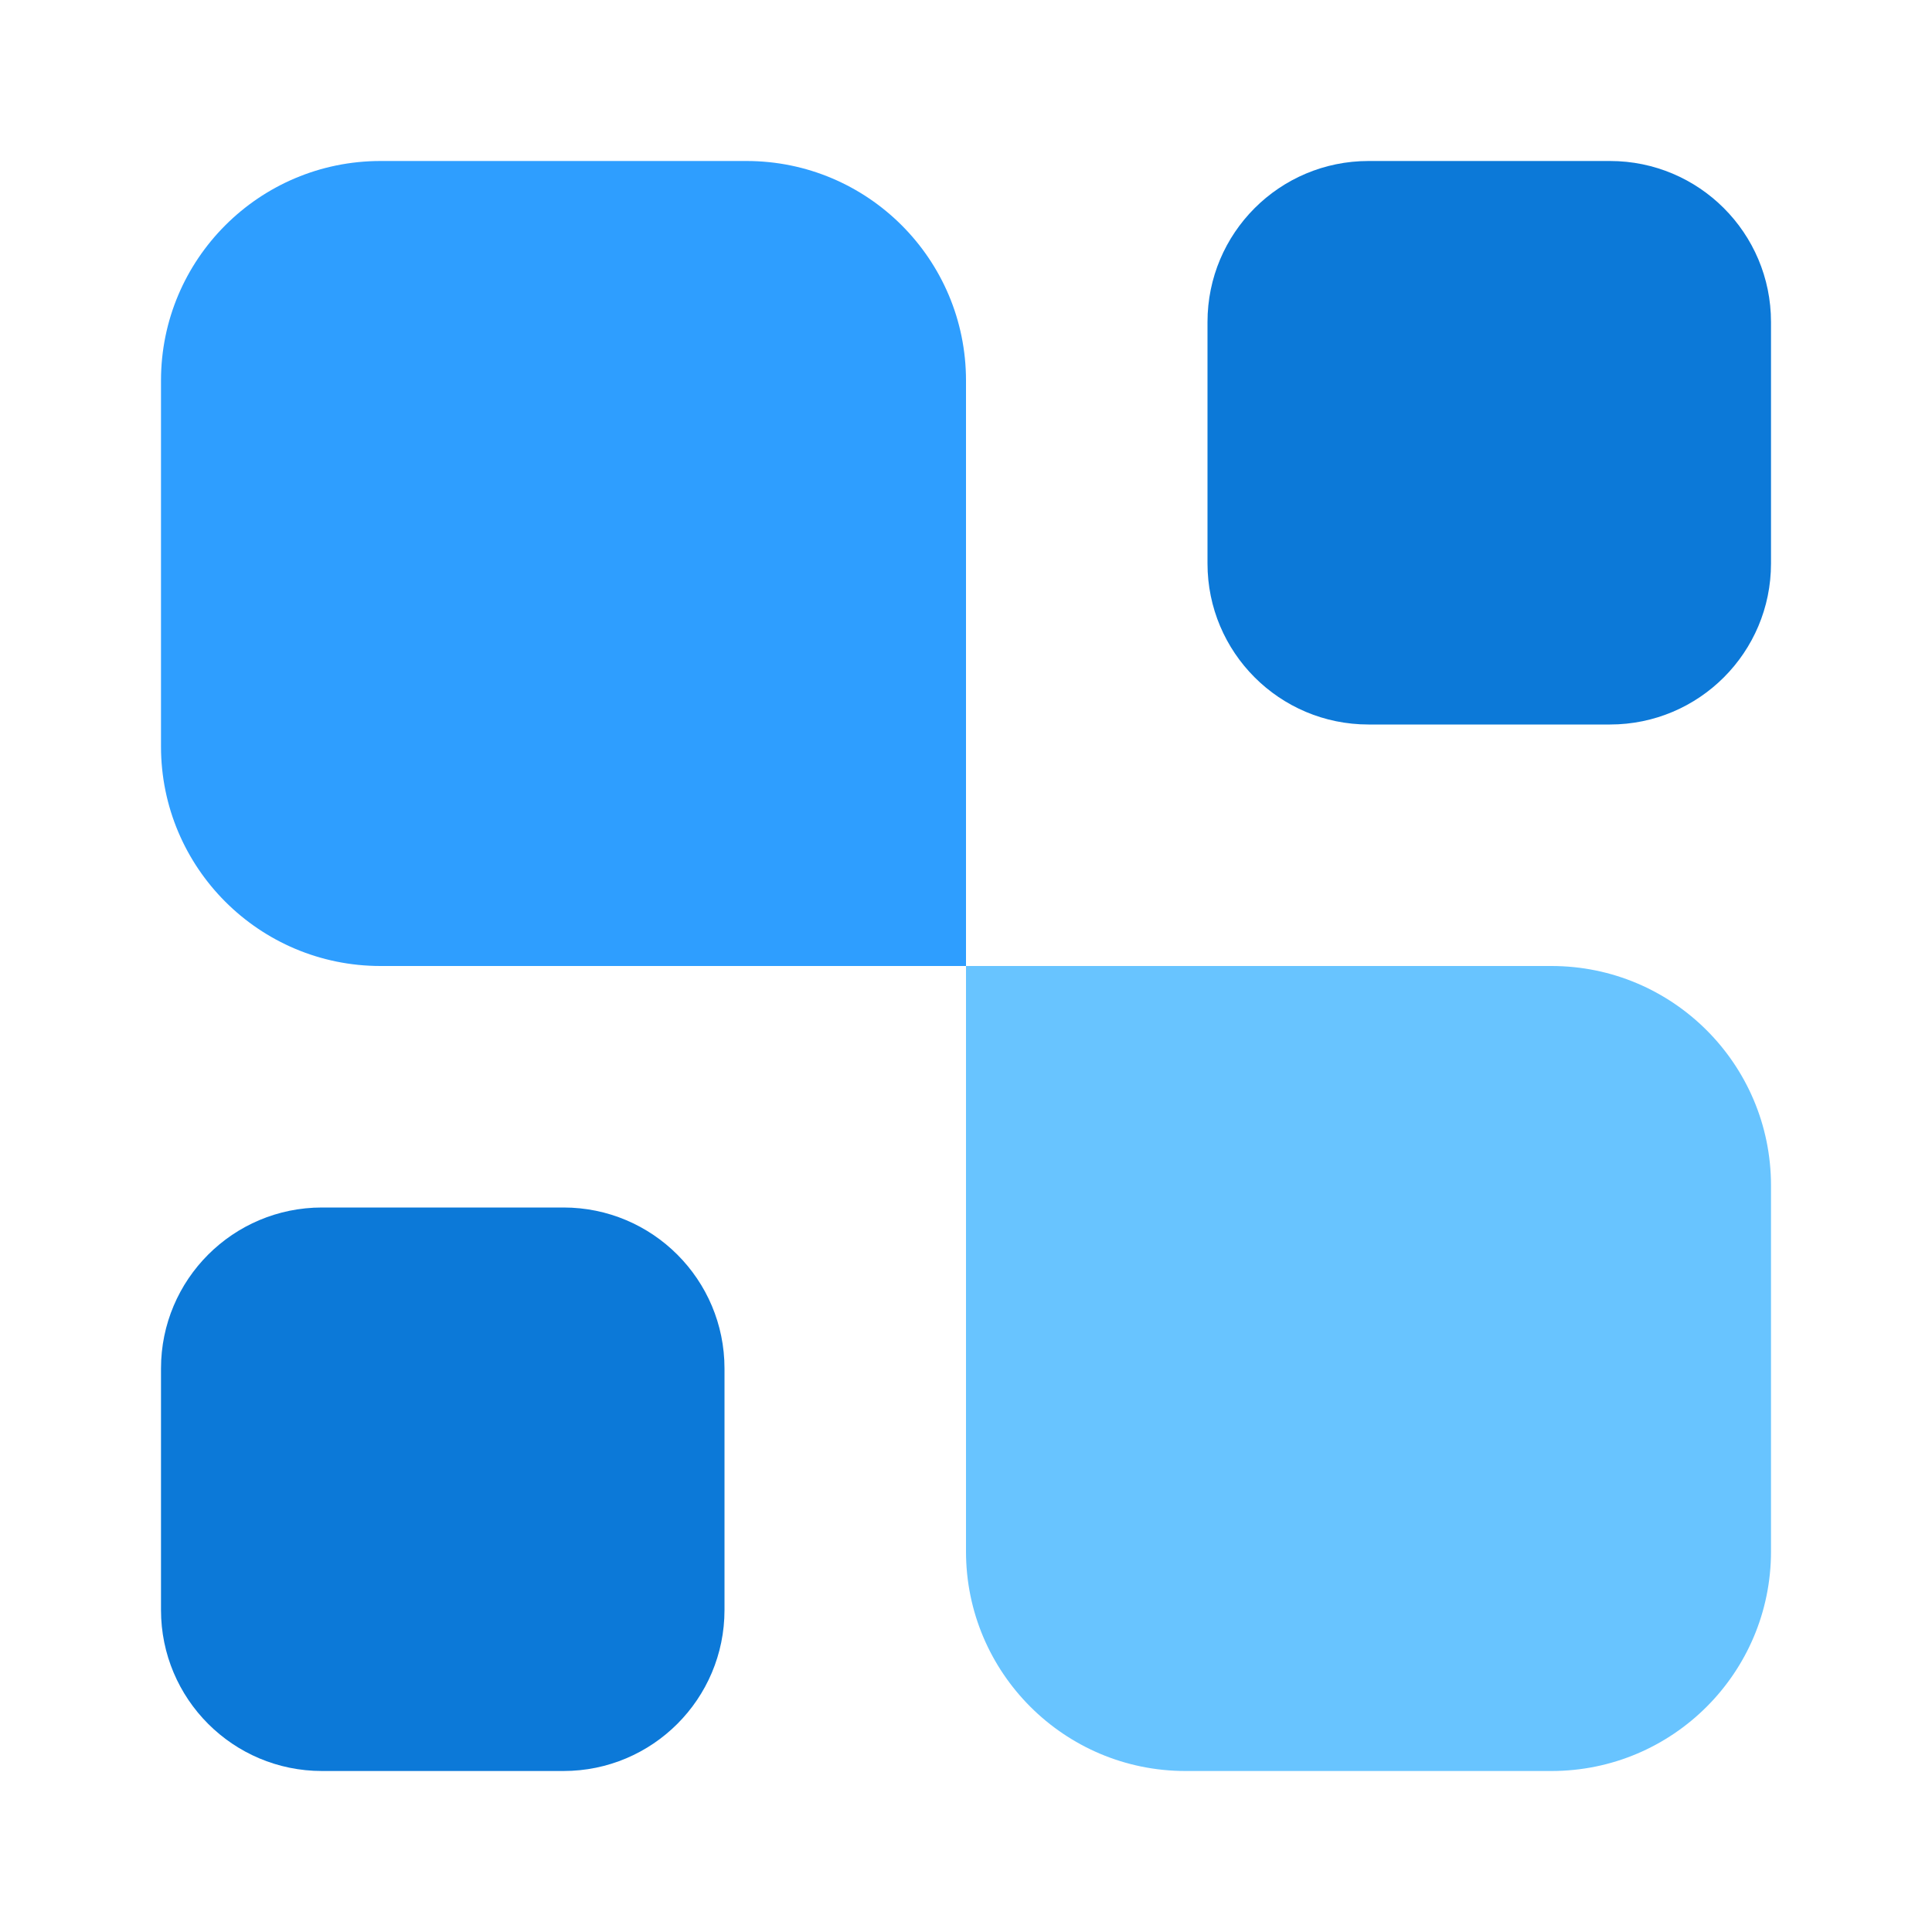
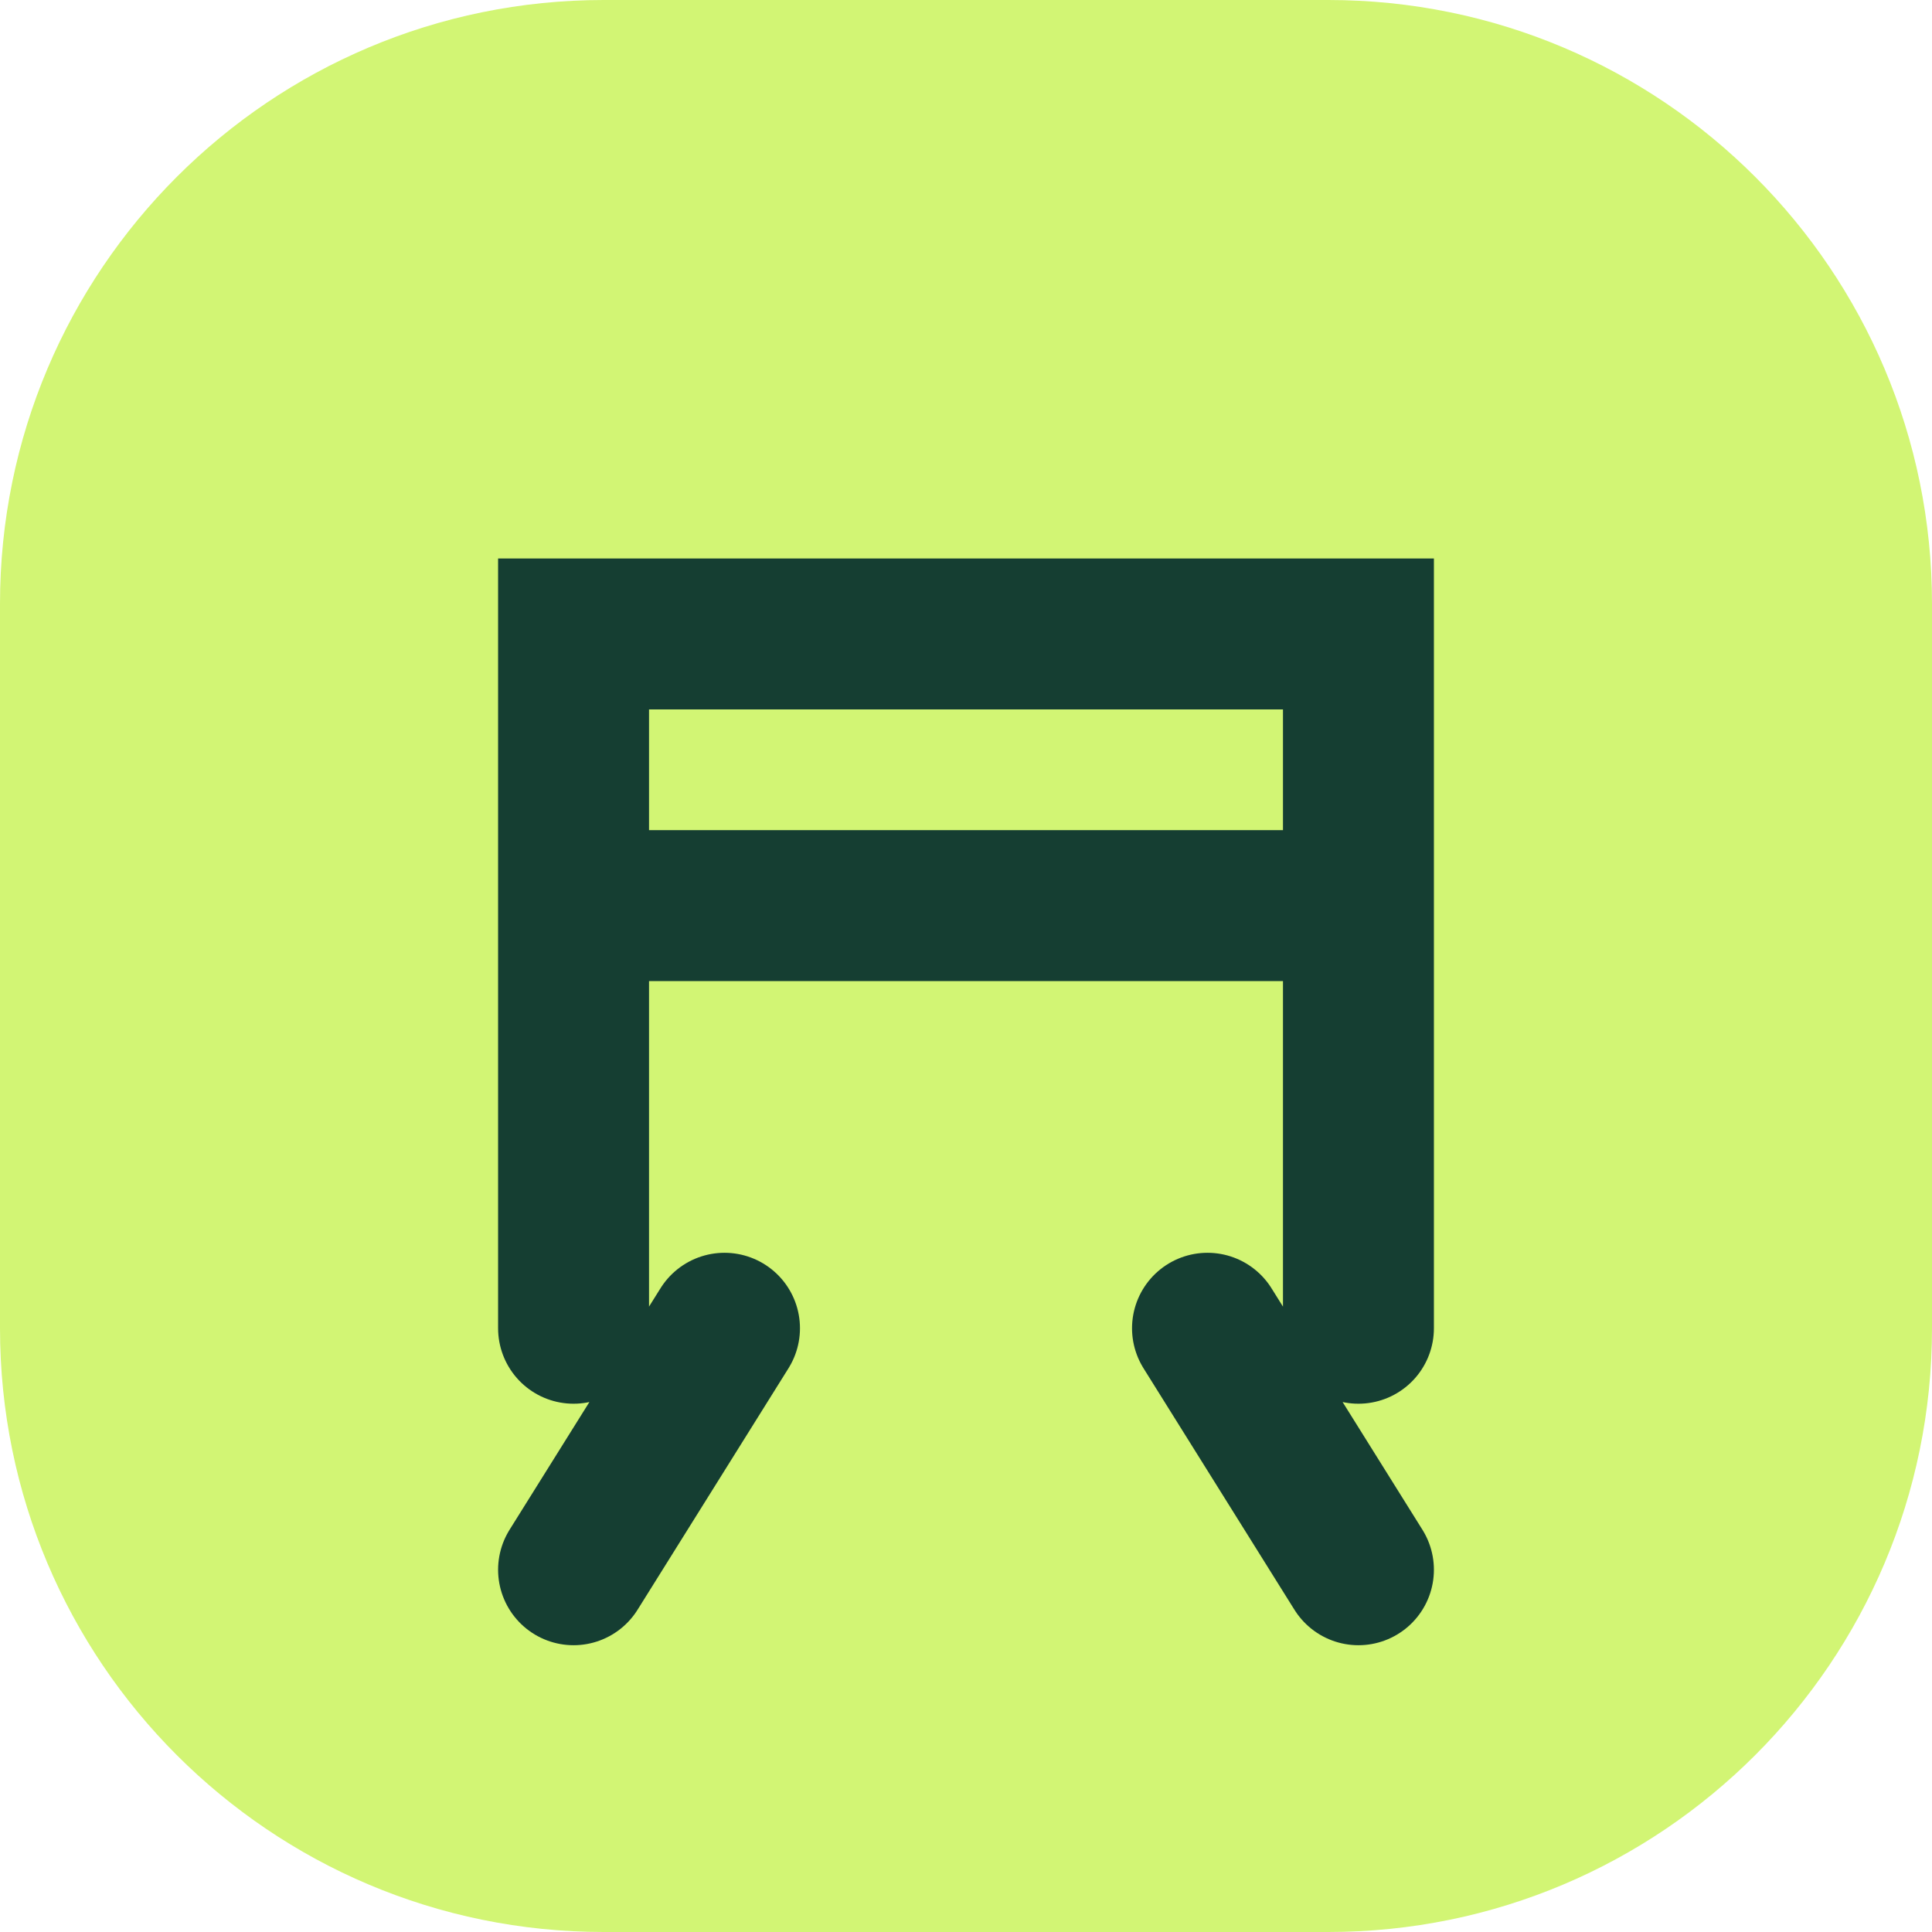
- <svg xmlns="http://www.w3.org/2000/svg" width="24" height="24" viewBox="0 0 24 24" fill="none">
-   <path d="M22 19.273C22 20.779 20.779 22 19.273 22H14.727C13.221 22 12 20.779 12 19.273V12H19.273C20.779 12 22 13.221 22 14.727V19.273Z" fill="#68C4FF" />
-   <path d="M20 2C21.105 2 22 2.895 22 4V7C22 8.105 21.105 9 20 9H17C15.895 9 15 8.105 15 7V4C15 2.895 15.895 2 17 2H20Z" fill="#0C79D8" />
-   <path d="M7 15C8.105 15 9 15.895 9 17V20C9 21.105 8.105 22 7 22H4C2.895 22 2 21.105 2 20V17C2 15.895 2.895 15 4 15H7Z" fill="#0C79D8" />
-   <path d="M12 12H4.727C3.221 12 2 10.779 2 9.273V4.727C2 3.221 3.221 2 4.727 2H9.273C10.779 2 12 3.221 12 4.727V12Z" fill="#2E9EFF" />
+ <svg xmlns="http://www.w3.org/2000/svg" viewBox="0 0 64 64">
+   <rect width="64" height="64" rx="20" fill="#d2f574" />
+   <path d="M19 44V21h26v23M19 30h26M24 44l-5 8m21-8 5 8" fill="none" stroke="#153e32" stroke-width="5" stroke-linecap="round" />
</svg>
